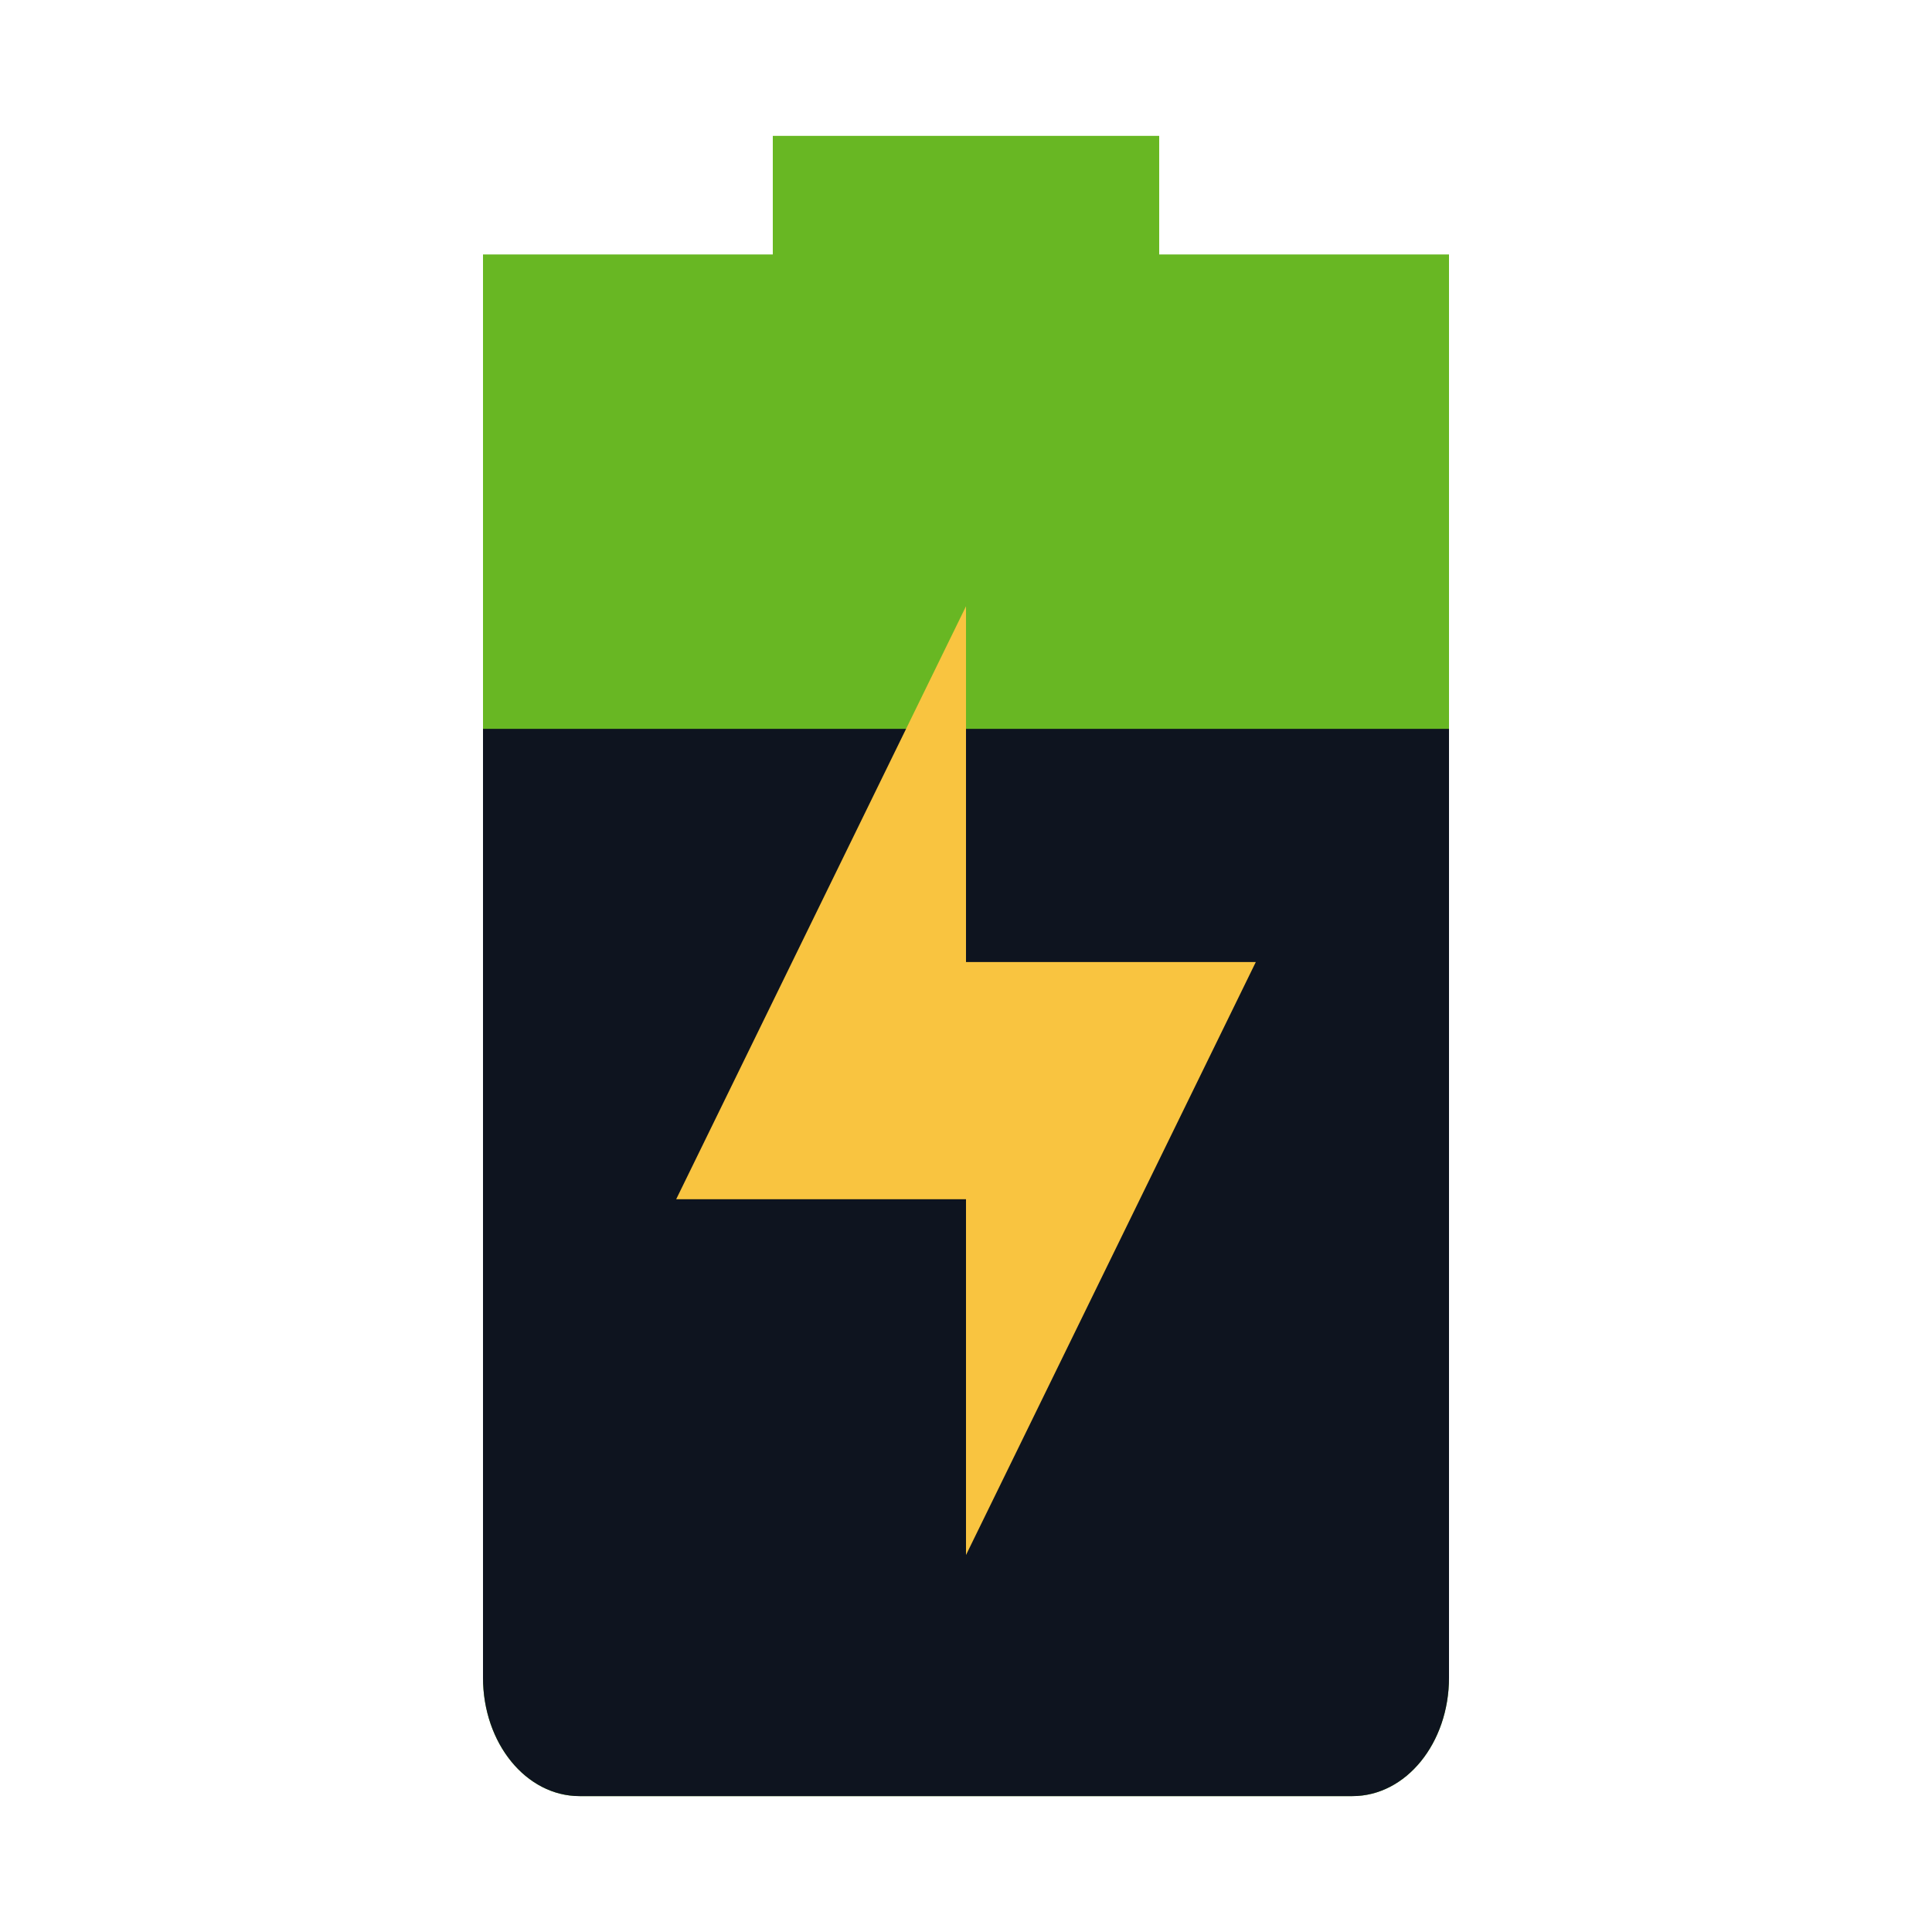
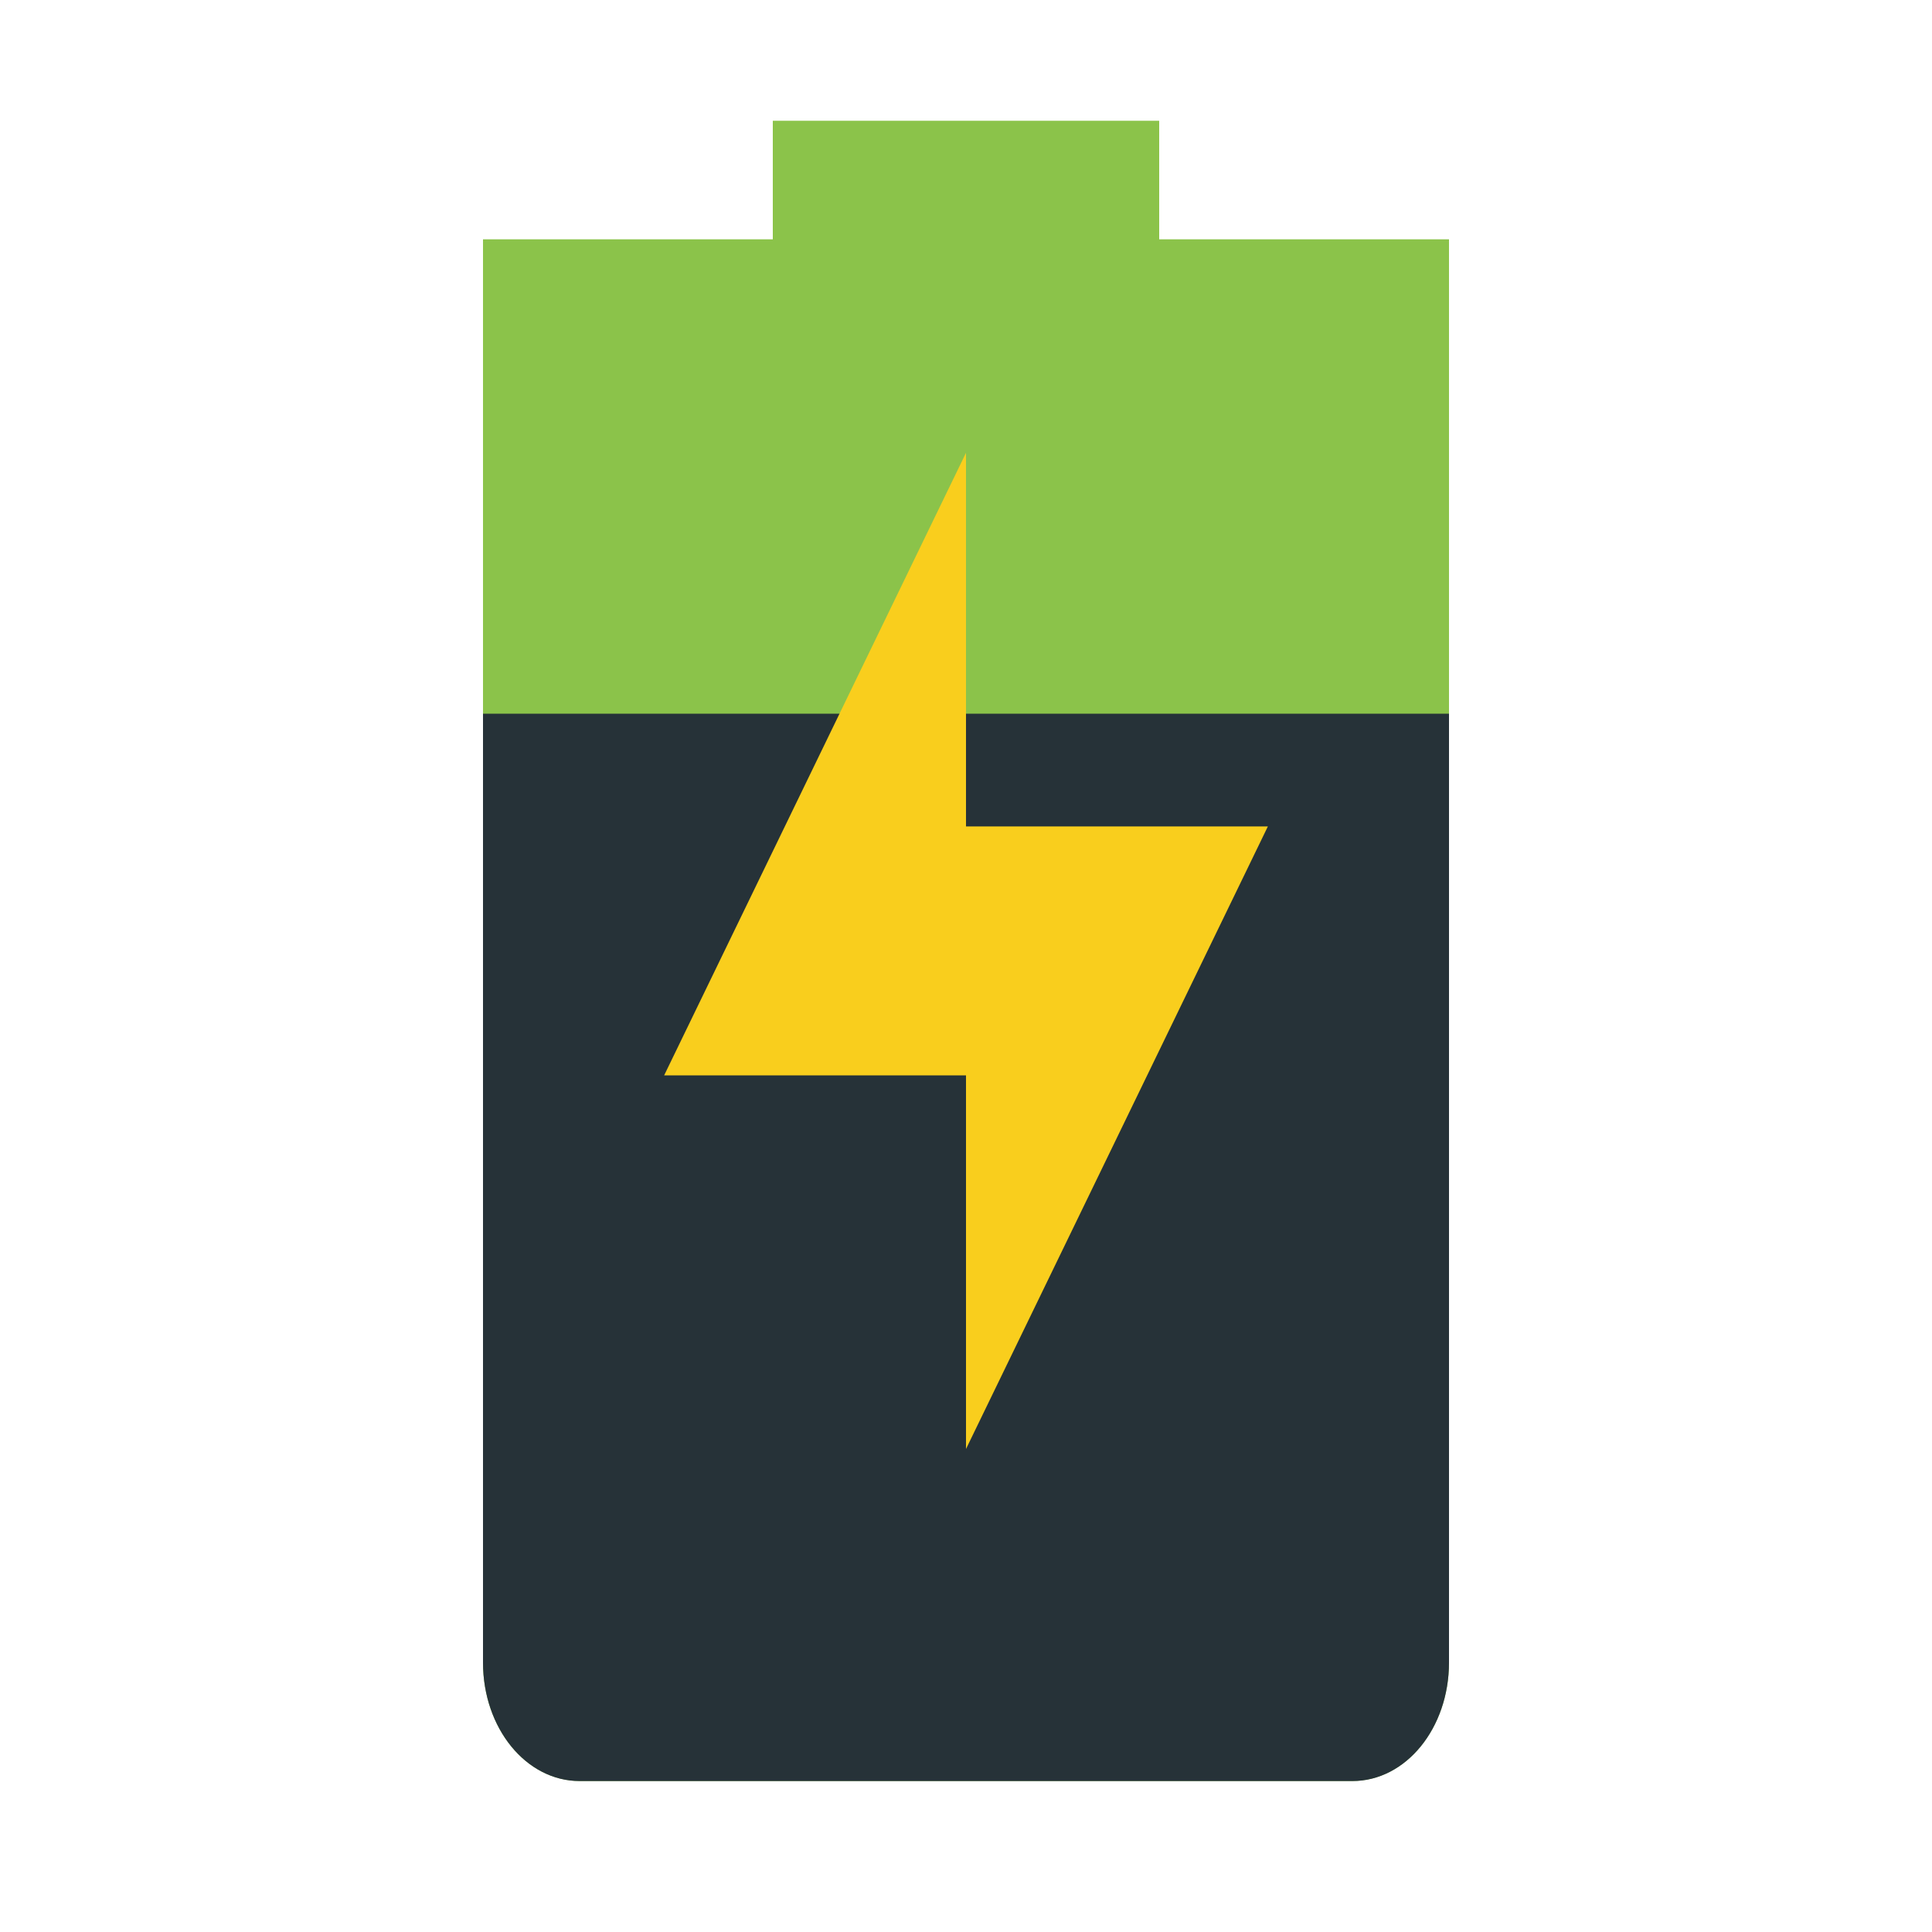
<svg xmlns="http://www.w3.org/2000/svg" id="svg7384" style="enable-background:new" height="24" width="24" version="1.1">
  <defs id="defs7386" />
-   <path d="M 9.6,1.688 V 3.161 H 6 V 4.634 20.839 C 6,21.655 6.535,22.312 7.2,22.312 h 9.6 c 0.665,0 1.2,-0.657 1.2,-1.473 V 4.634 3.161 H 14.4 V 1.688 Z" style="opacity:1;fill:#68b723;stroke-width:1.33" id="path6763" />
-   <path d="M 6,9.054 V 20.839 C 6,21.655 6.535,22.312 7.2,22.312 h 9.6 c 0.665,0 1.2,-0.657 1.2,-1.473 V 9.054 Z" style="fill:#0e141f;stroke-width:1.33" id="path6765" />
-   <path d="m 12,7.531 v 4.42 h 3.6 L 12,19.317 V 14.897 H 8.4 Z" style="opacity:1;fill:#f9c440;stroke-width:1.33;enable-background:new" id="path6763-3" />
+   <path d="M 9.6,1.5 V 2.973 H 6 v 1.473 16.205 c 0,0.816 0.535,1.473 1.2,1.473 h 9.6 c 0.665,0 1.2,-0.657 1.2,-1.473 V 4.446 2.973 h -3.6 V 1.5 Z" style="opacity:1;fill:#8bc34a;stroke-width:1.33" id="path6763" />
+   <path d="m 6,8.866 v 11.786 c 0,0.816 0.535,1.473 1.2,1.473 h 9.6 c 0.665,0 1.2,-0.657 1.2,-1.473 V 8.866 Z" style="fill:#263238;stroke-width:1.33" id="path6765" />
+   <path d="m 12,5.625 v 4.641 h 3.75 L 12,18 V 13.359 H 8.25 Z" style="opacity:1;fill:#f9ce1d;stroke-width:1.391;enable-background:new" id="path6763-3" />
</svg>
